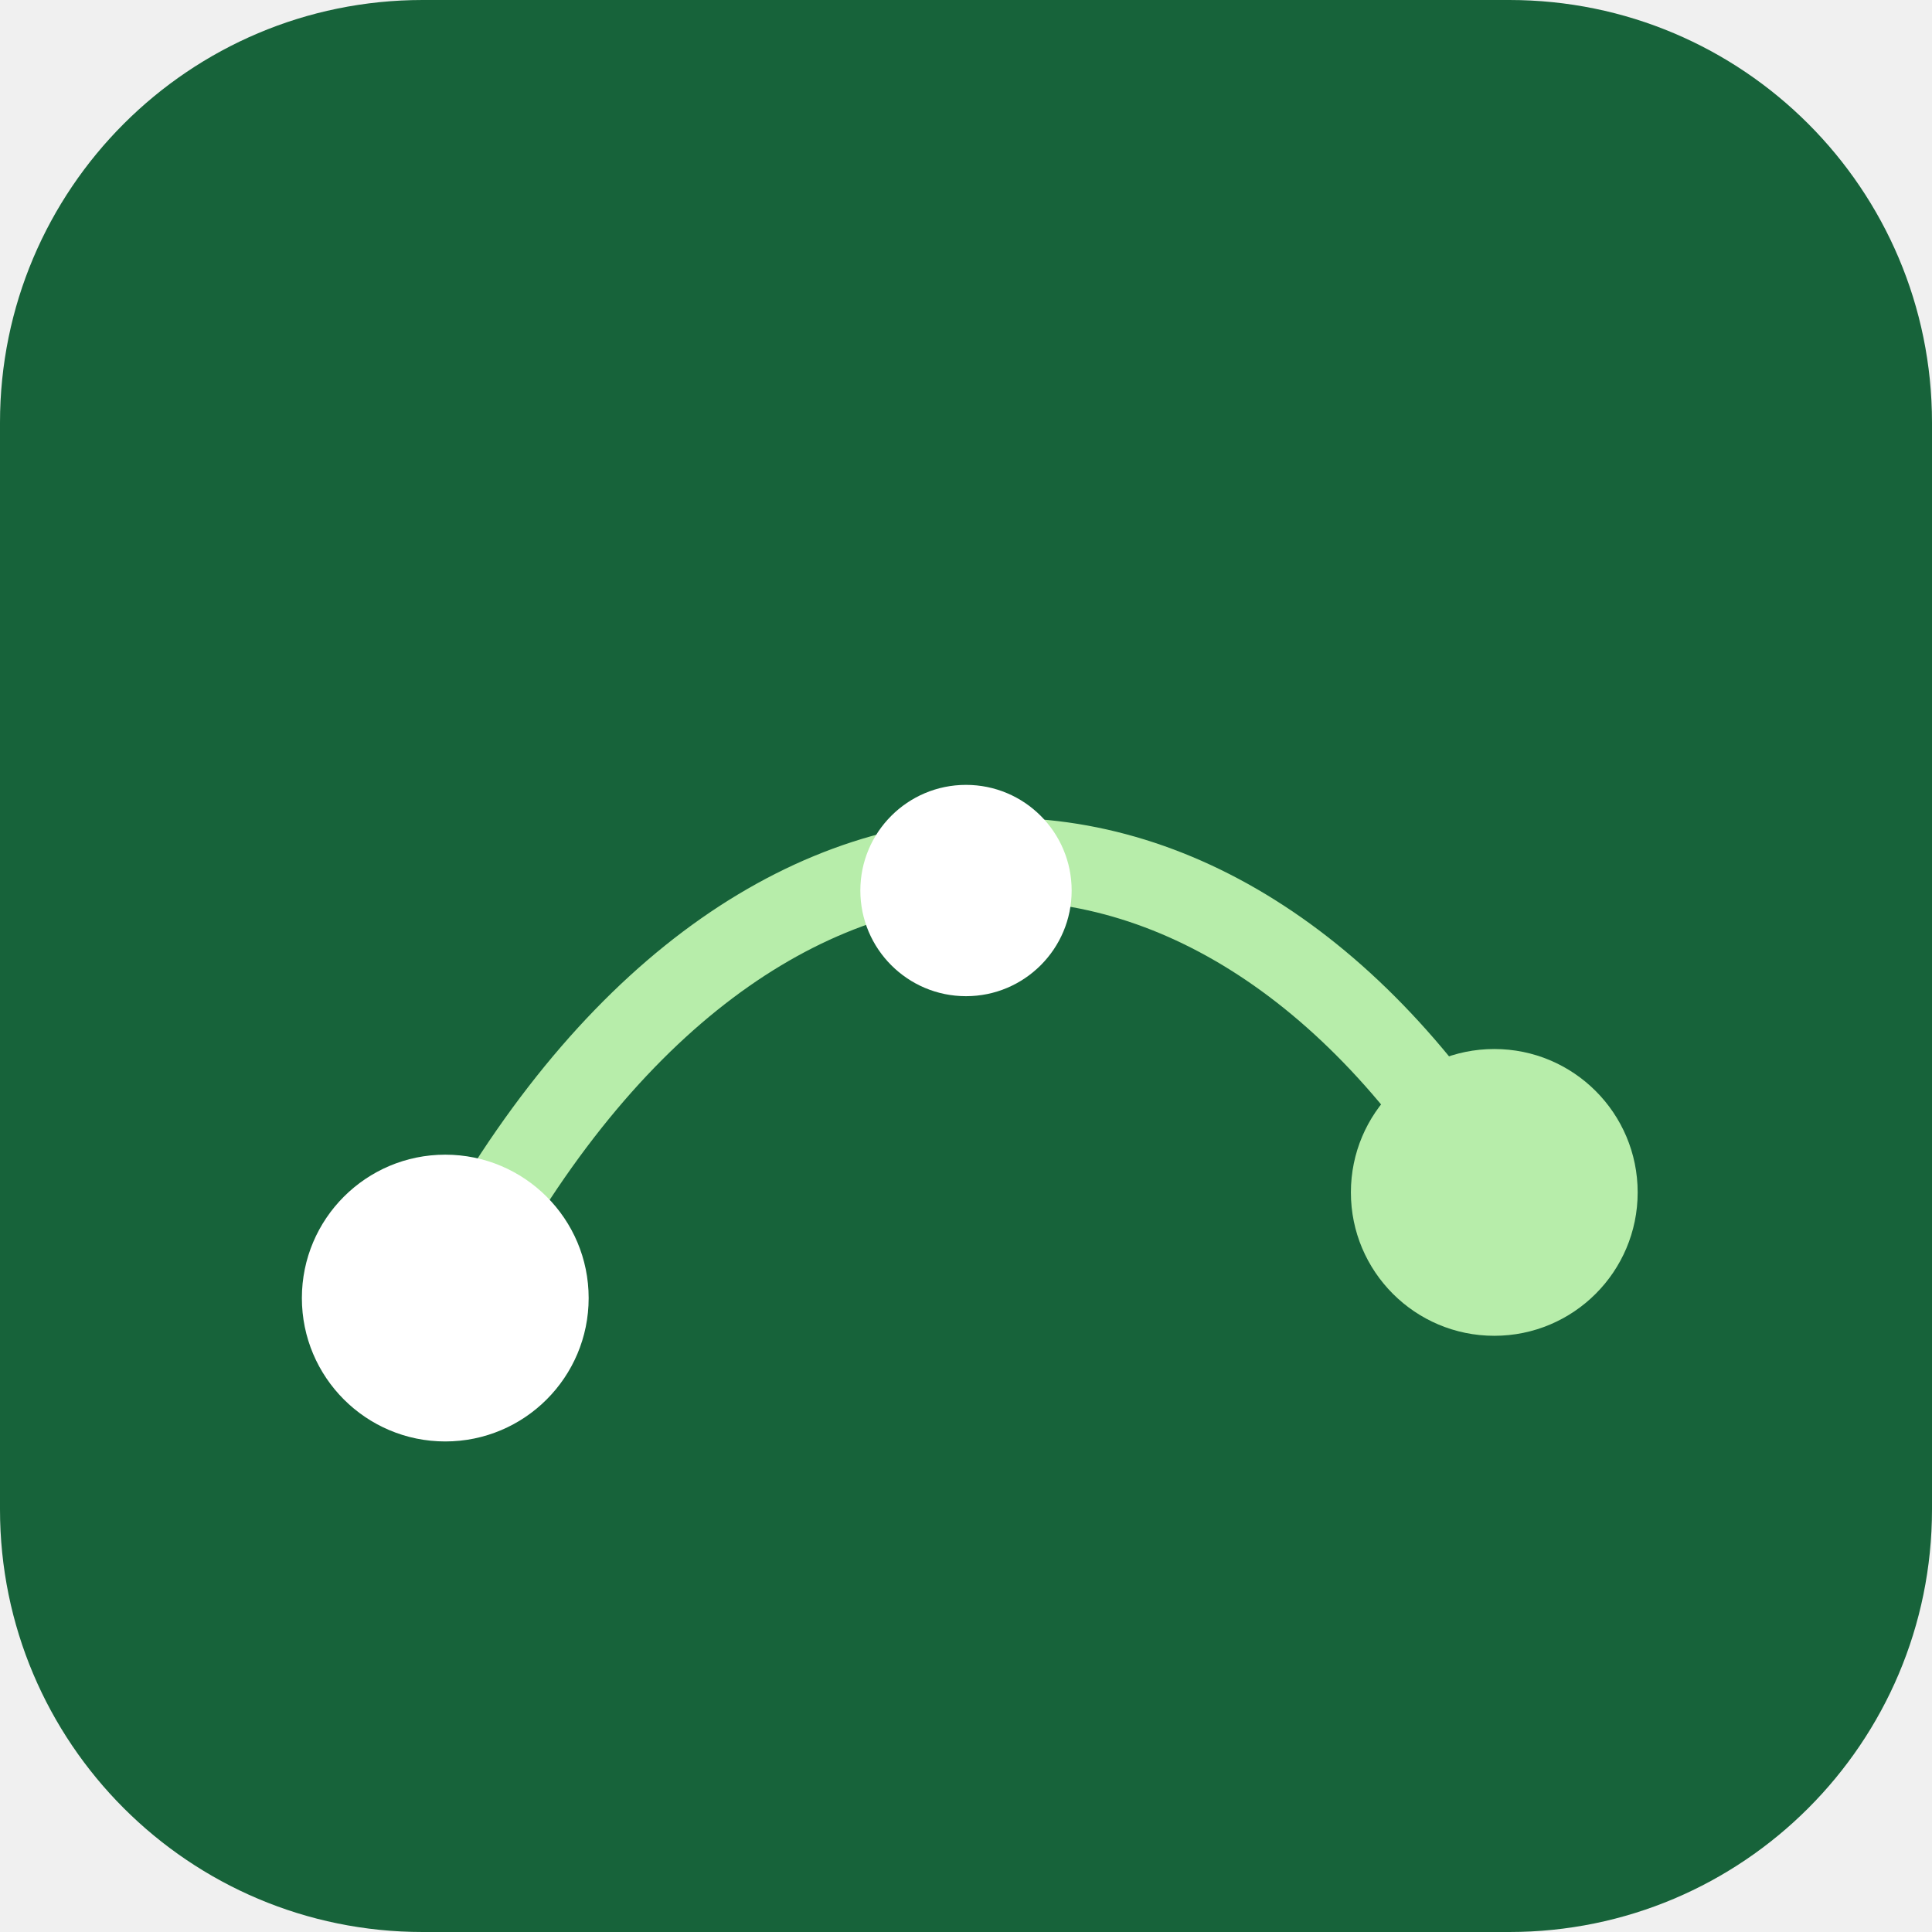
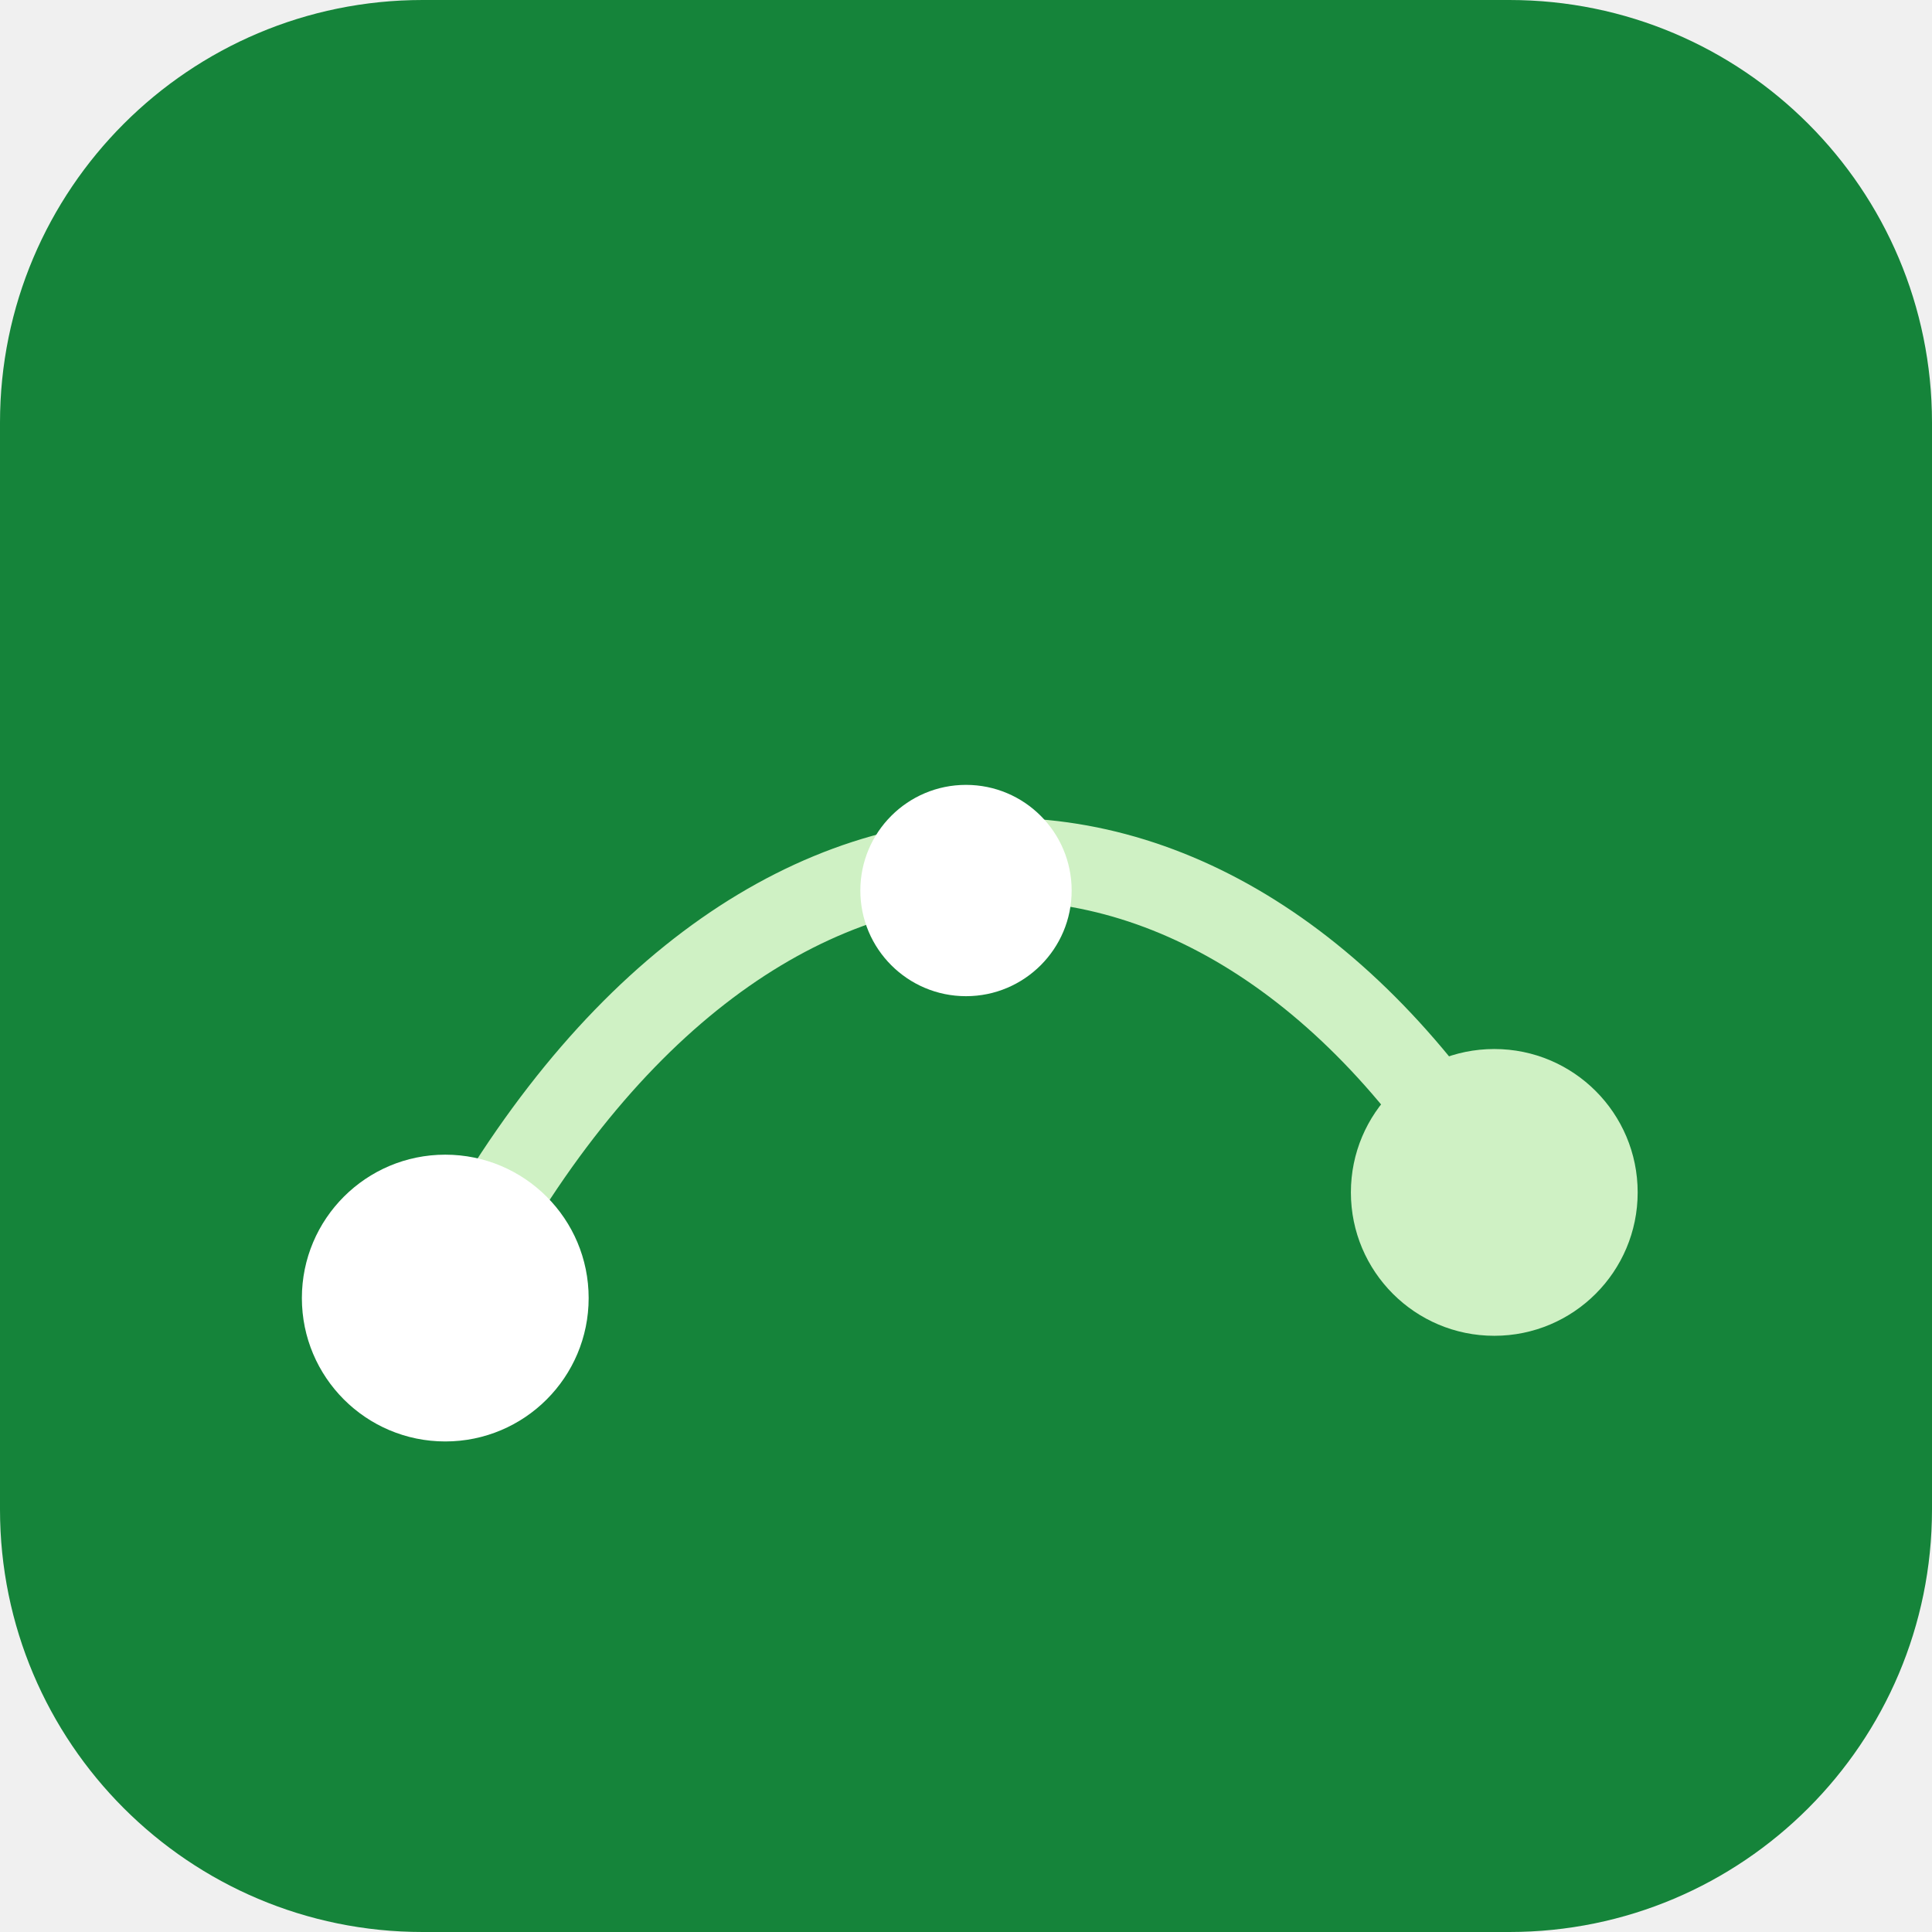
<svg xmlns="http://www.w3.org/2000/svg" viewBox="0 0 512 512">
-   <rect width="512" height="512" rx="112" fill="#17633A" />
-   <path d="M118 344c76-150 204-150 278-28" fill="none" stroke="#B7EDAA" stroke-width="22" stroke-linecap="round" />
+   <rect width="512" height="512" rx="112" fill="#15843A" />
+   <path d="M118 344c76-150 204-150 278-28" fill="none" stroke="#CFF1C4" stroke-width="22" stroke-linecap="round" />
  <circle cx="118" cy="344" r="38" fill="#FFFFFF" />
-   <circle cx="396" cy="316" r="38" fill="#B7EDAA" />
+   <circle cx="396" cy="316" r="38" fill="#CFF1C4" />
  <circle cx="256" cy="236" r="28" fill="#FFFFFF" />
</svg>
